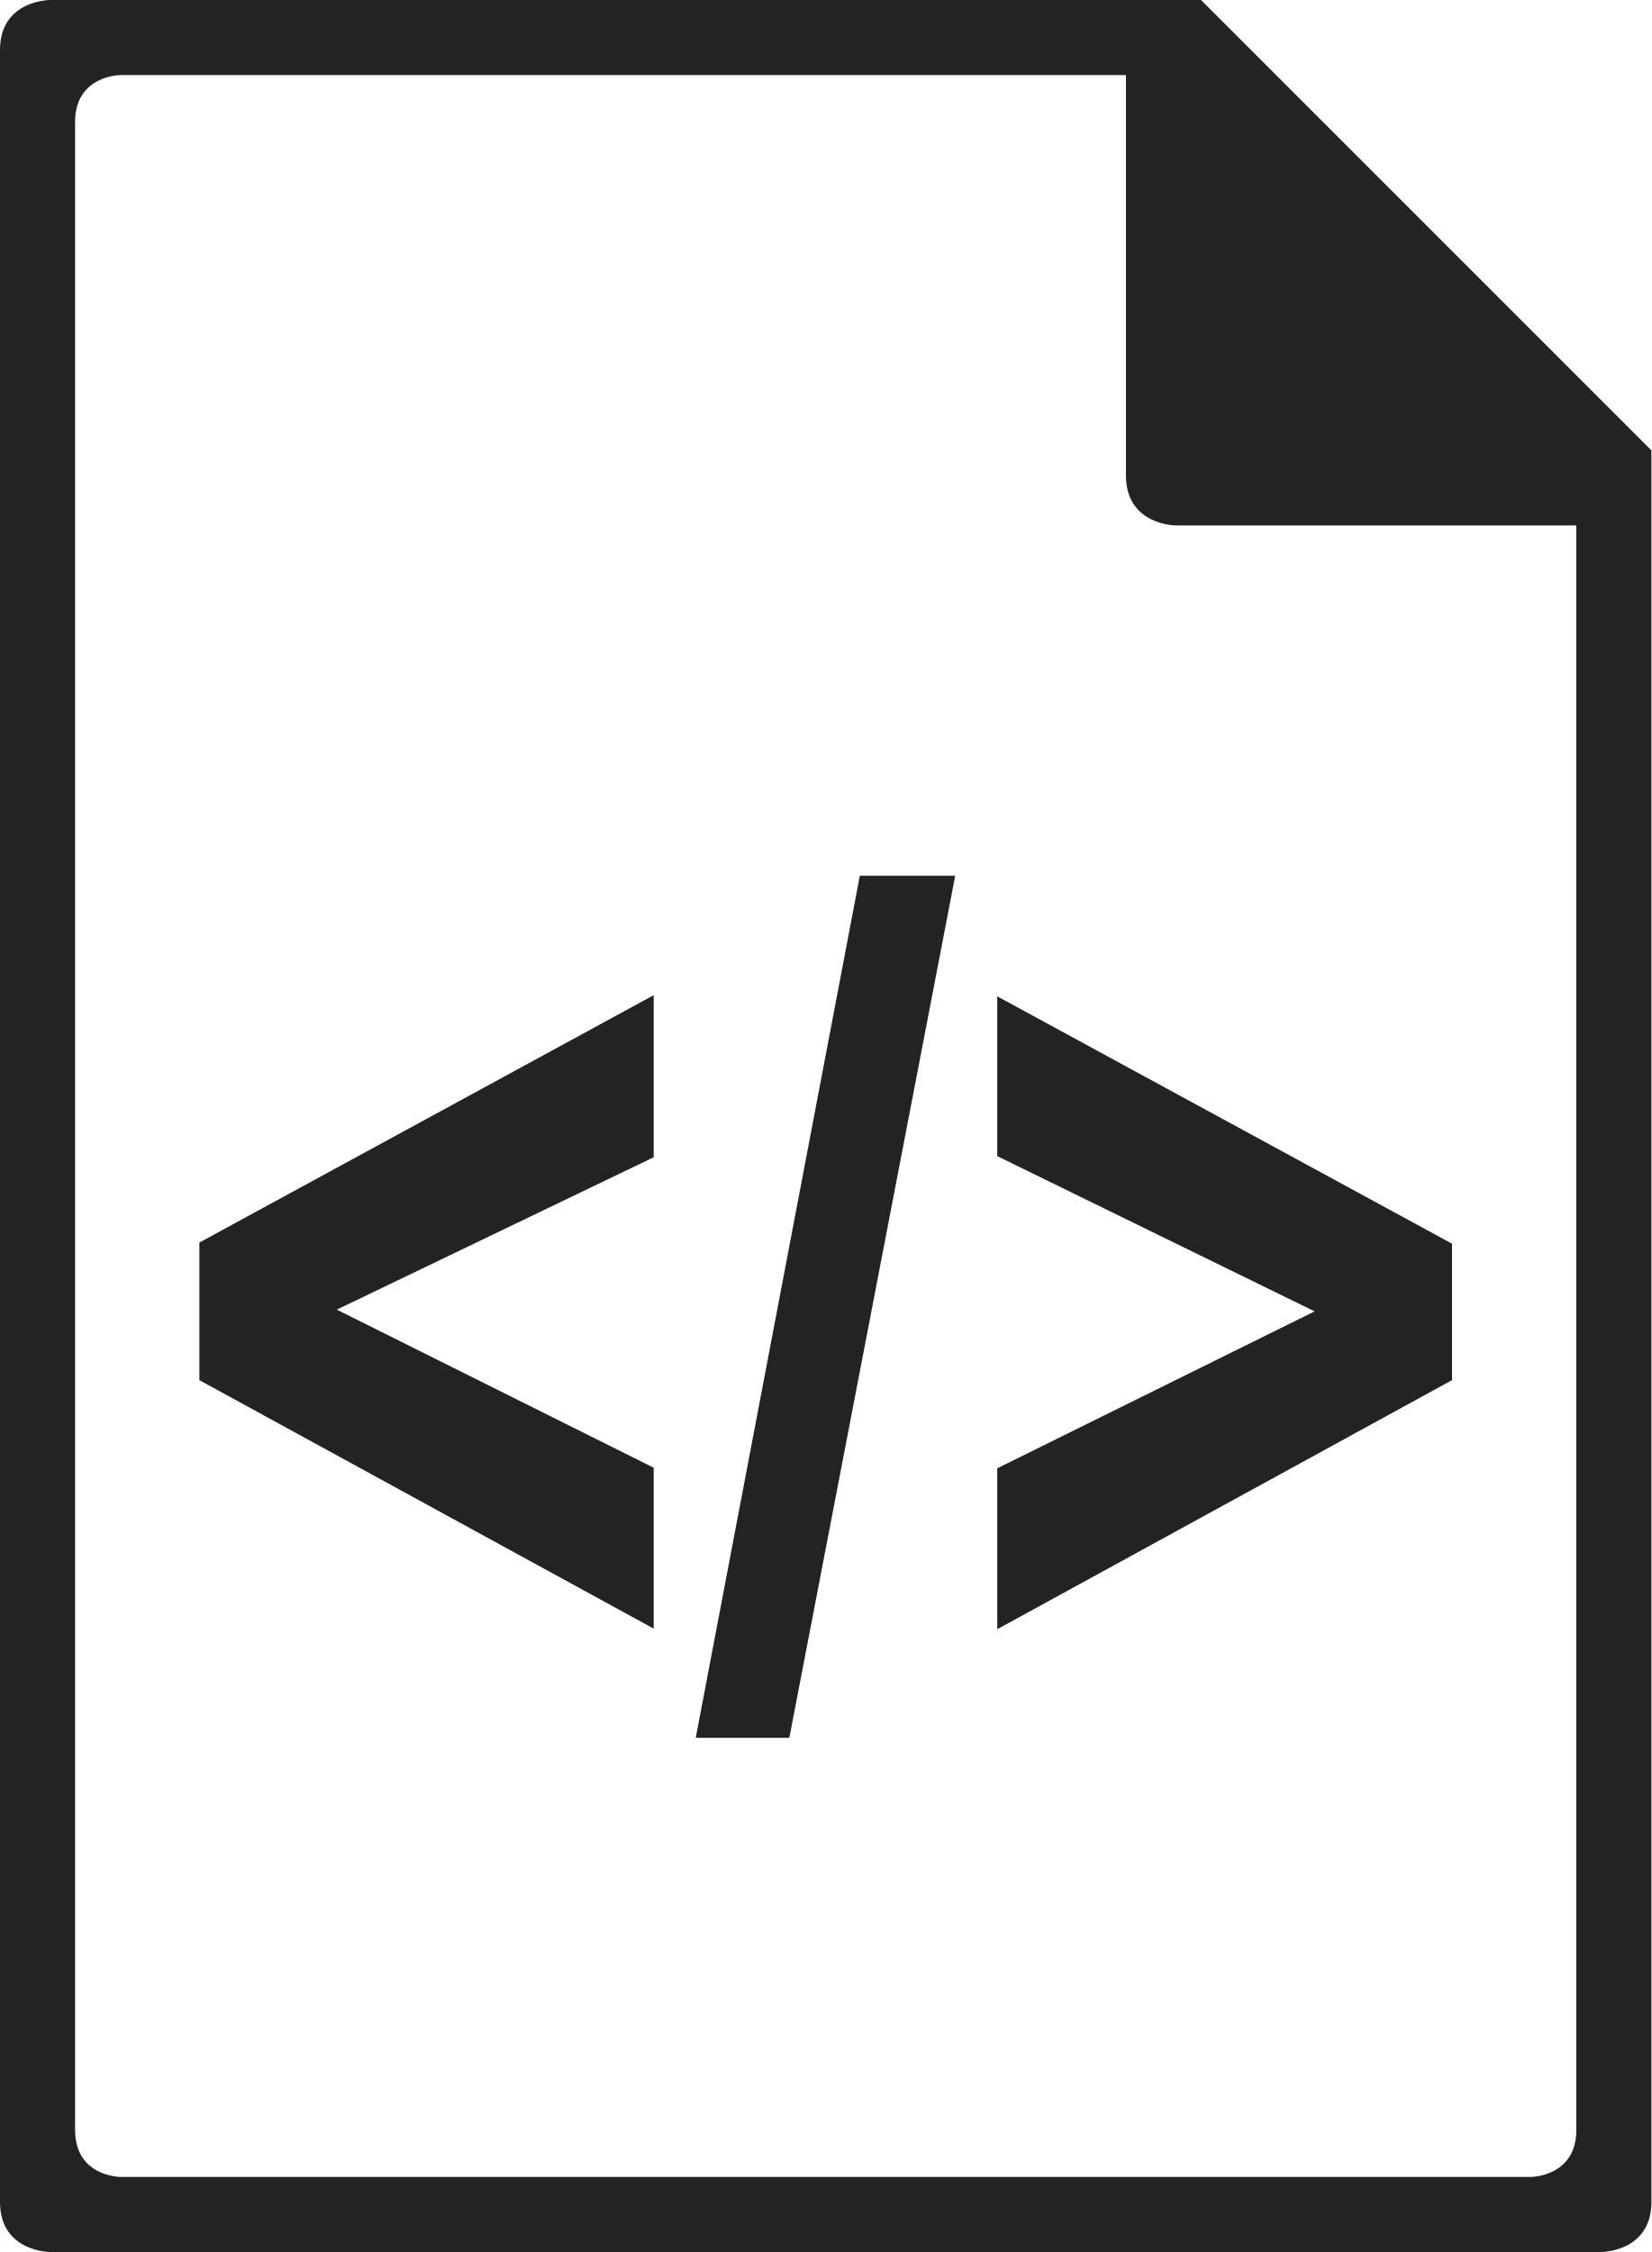
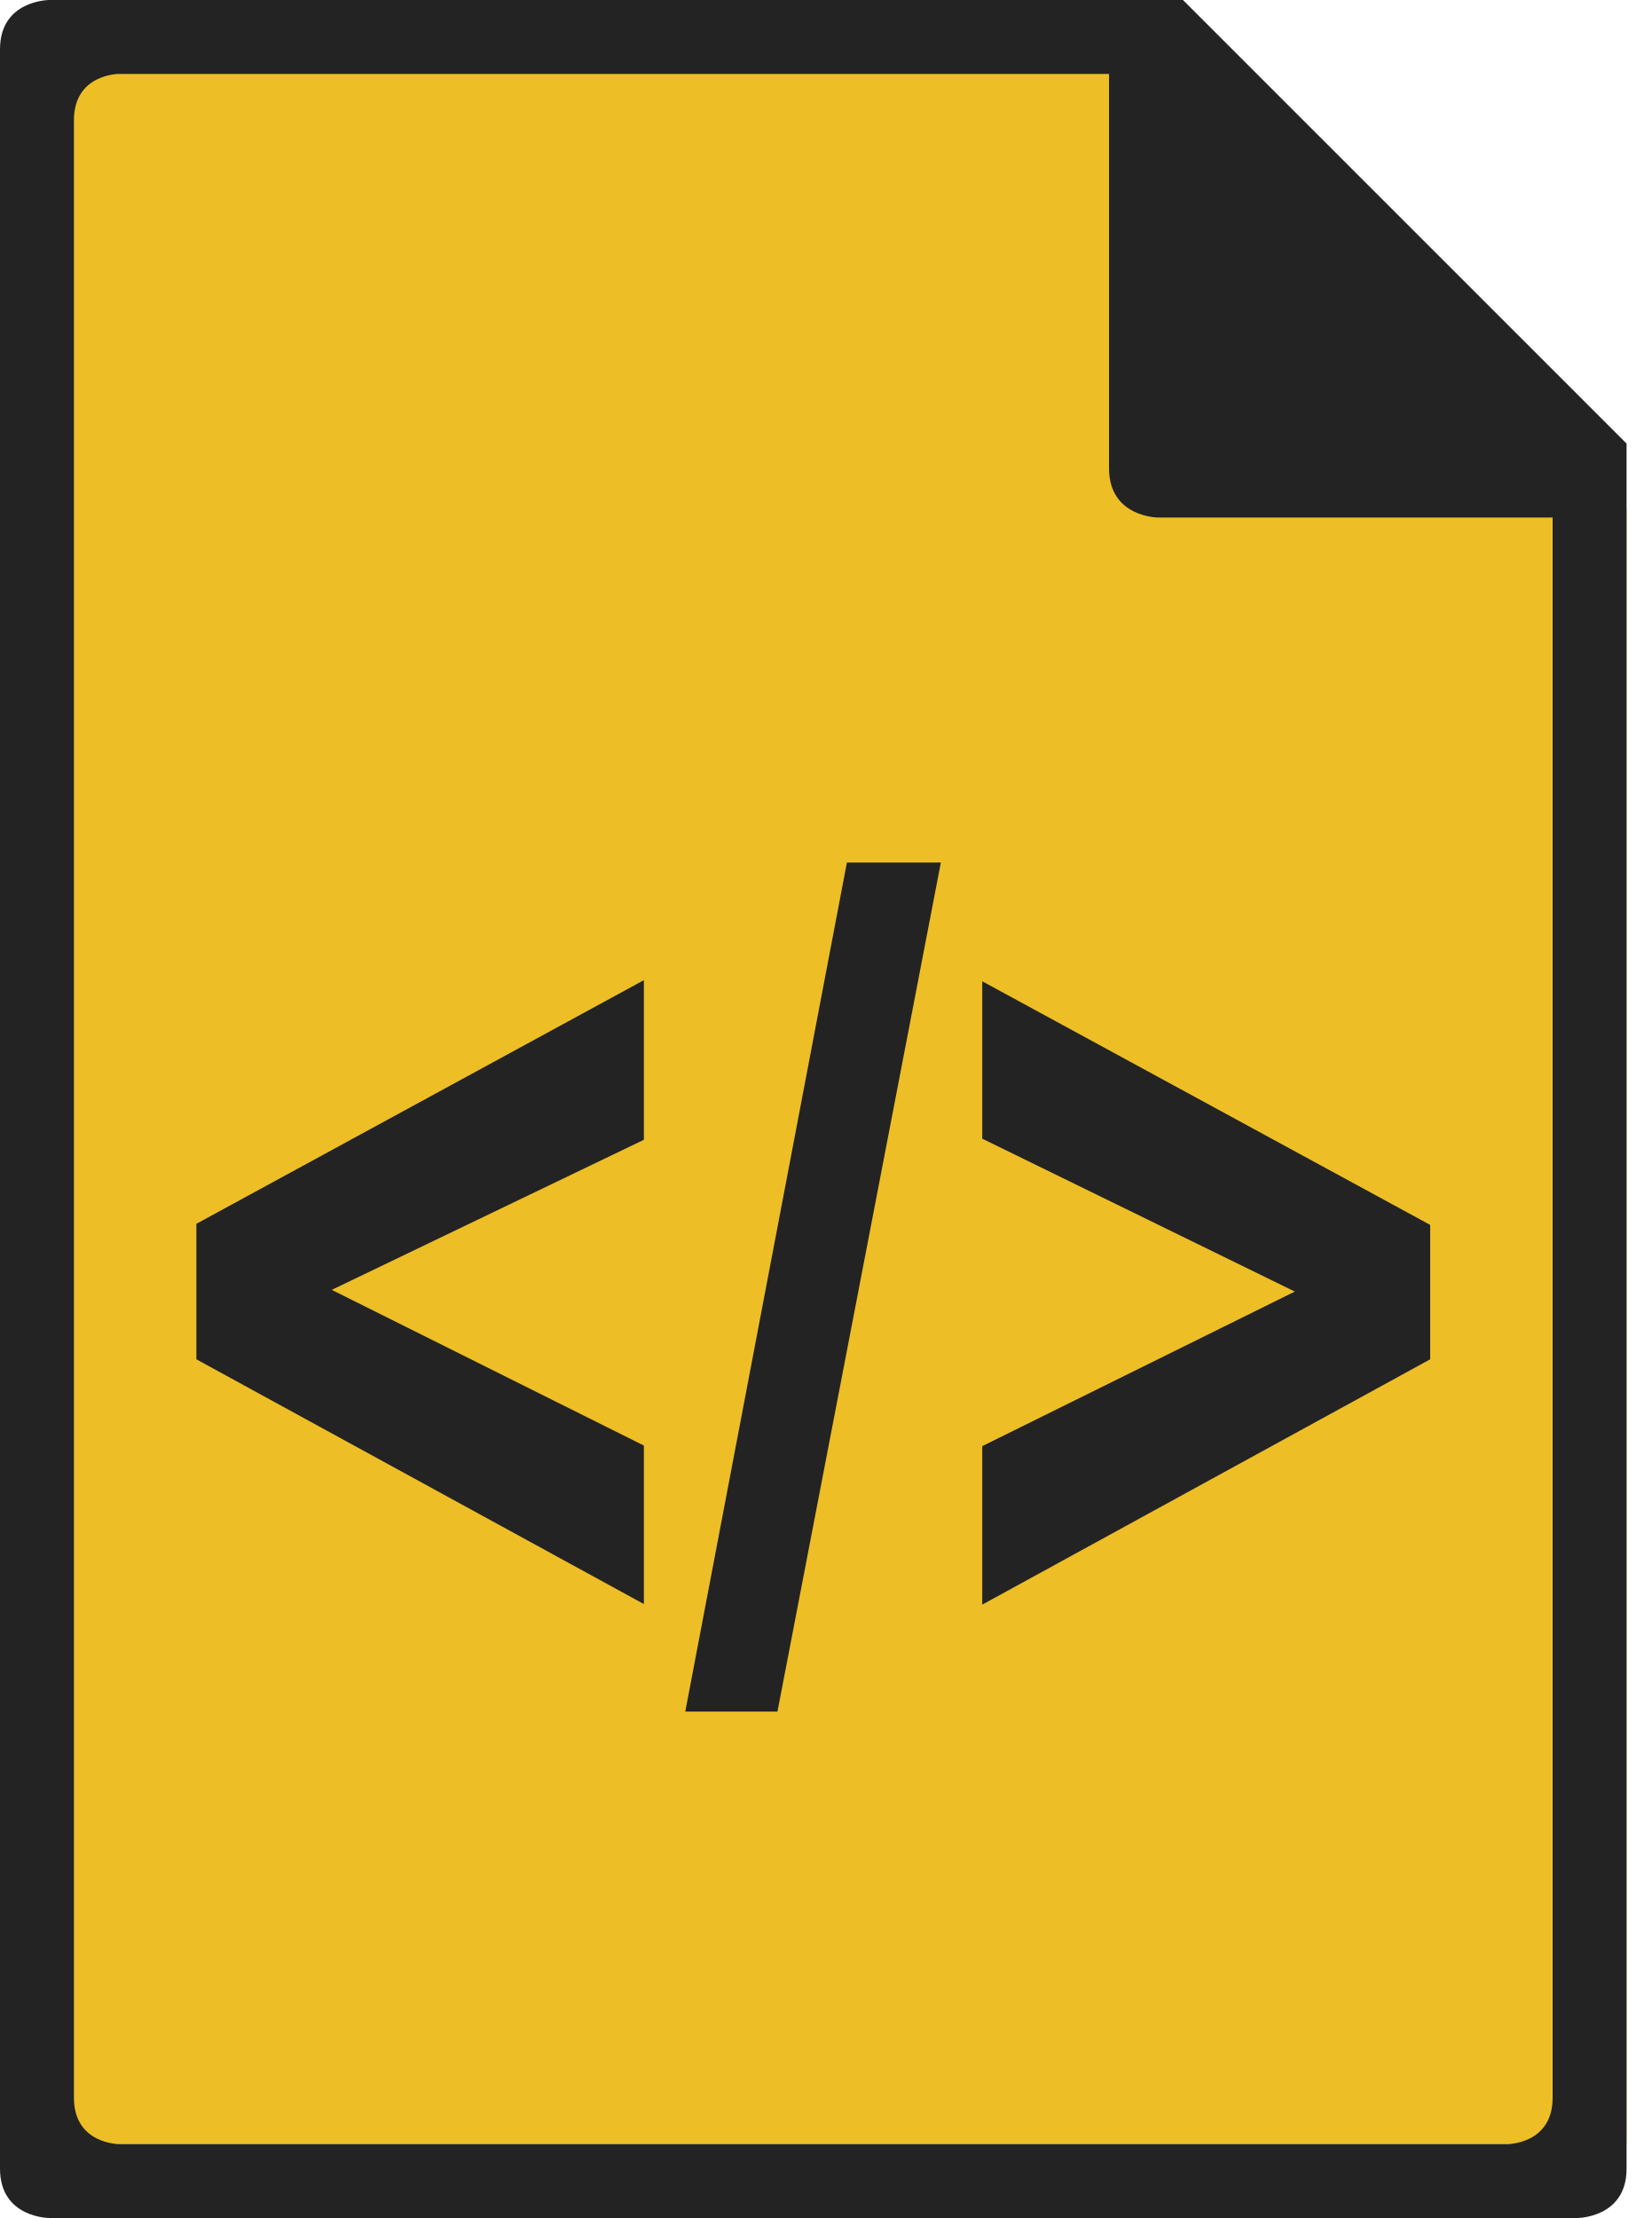
- <svg xmlns="http://www.w3.org/2000/svg" width="66px" height="90px" viewBox="0 0 66 90" version="1.1">
+ <svg xmlns="http://www.w3.org/2000/svg" width="67px" height="90px" viewBox="0 0 67 90" version="1.1">
  <defs />
  <g id="Page-1" stroke="none" stroke-width="1" fill="none" fill-rule="evenodd">
+     <path d="M2,20.662 C14.349,11.579 22.145,1 22.145,1 L66,1 L66,87 L2,87 C2,87 2,44 2,20.662 Z" id="Rectangle-3" fill="#EDBE26" transform="translate(34, 44) scale(-1, 1) translate(-34, -44) " />
    <g id="Group" fill="#232323">
      <path d="M0,87.998 L0,2 C0,0 2,0 2,0 L48,0 L66,18 L66,88 C66,90 64,90 64,90 L2,90 C2,90 0,90 0,87.998 L0,87.998 Z M3,85.118 L3,4.88 C3,3 4.821,3 4.821,3 L45,3 L45,19 C45,21 47,21 47,21 L63,21 L63,85.12 C63,87 61.179,87 61.179,87 L4.821,87 C4.821,87 3,87 3,85.118 L3,85.118 Z M26.126,65.088 L7.969,55.157 L7.969,49.658 L26.126,39.772 L26.126,46.249 L13.461,52.339 L26.126,58.657 L26.126,65.088 L26.126,65.088 Z M27.806,69.452 L34.364,35 L38.176,35 L31.546,69.452 L27.806,69.452 L27.806,69.452 Z M39.856,65.111 L39.856,58.68 L52.539,52.408 L39.856,46.204 L39.856,39.818 L58.031,49.703 L58.031,55.157 L39.856,65.111 L39.856,65.111 Z" id="Shape" />
    </g>
  </g>
</svg>
